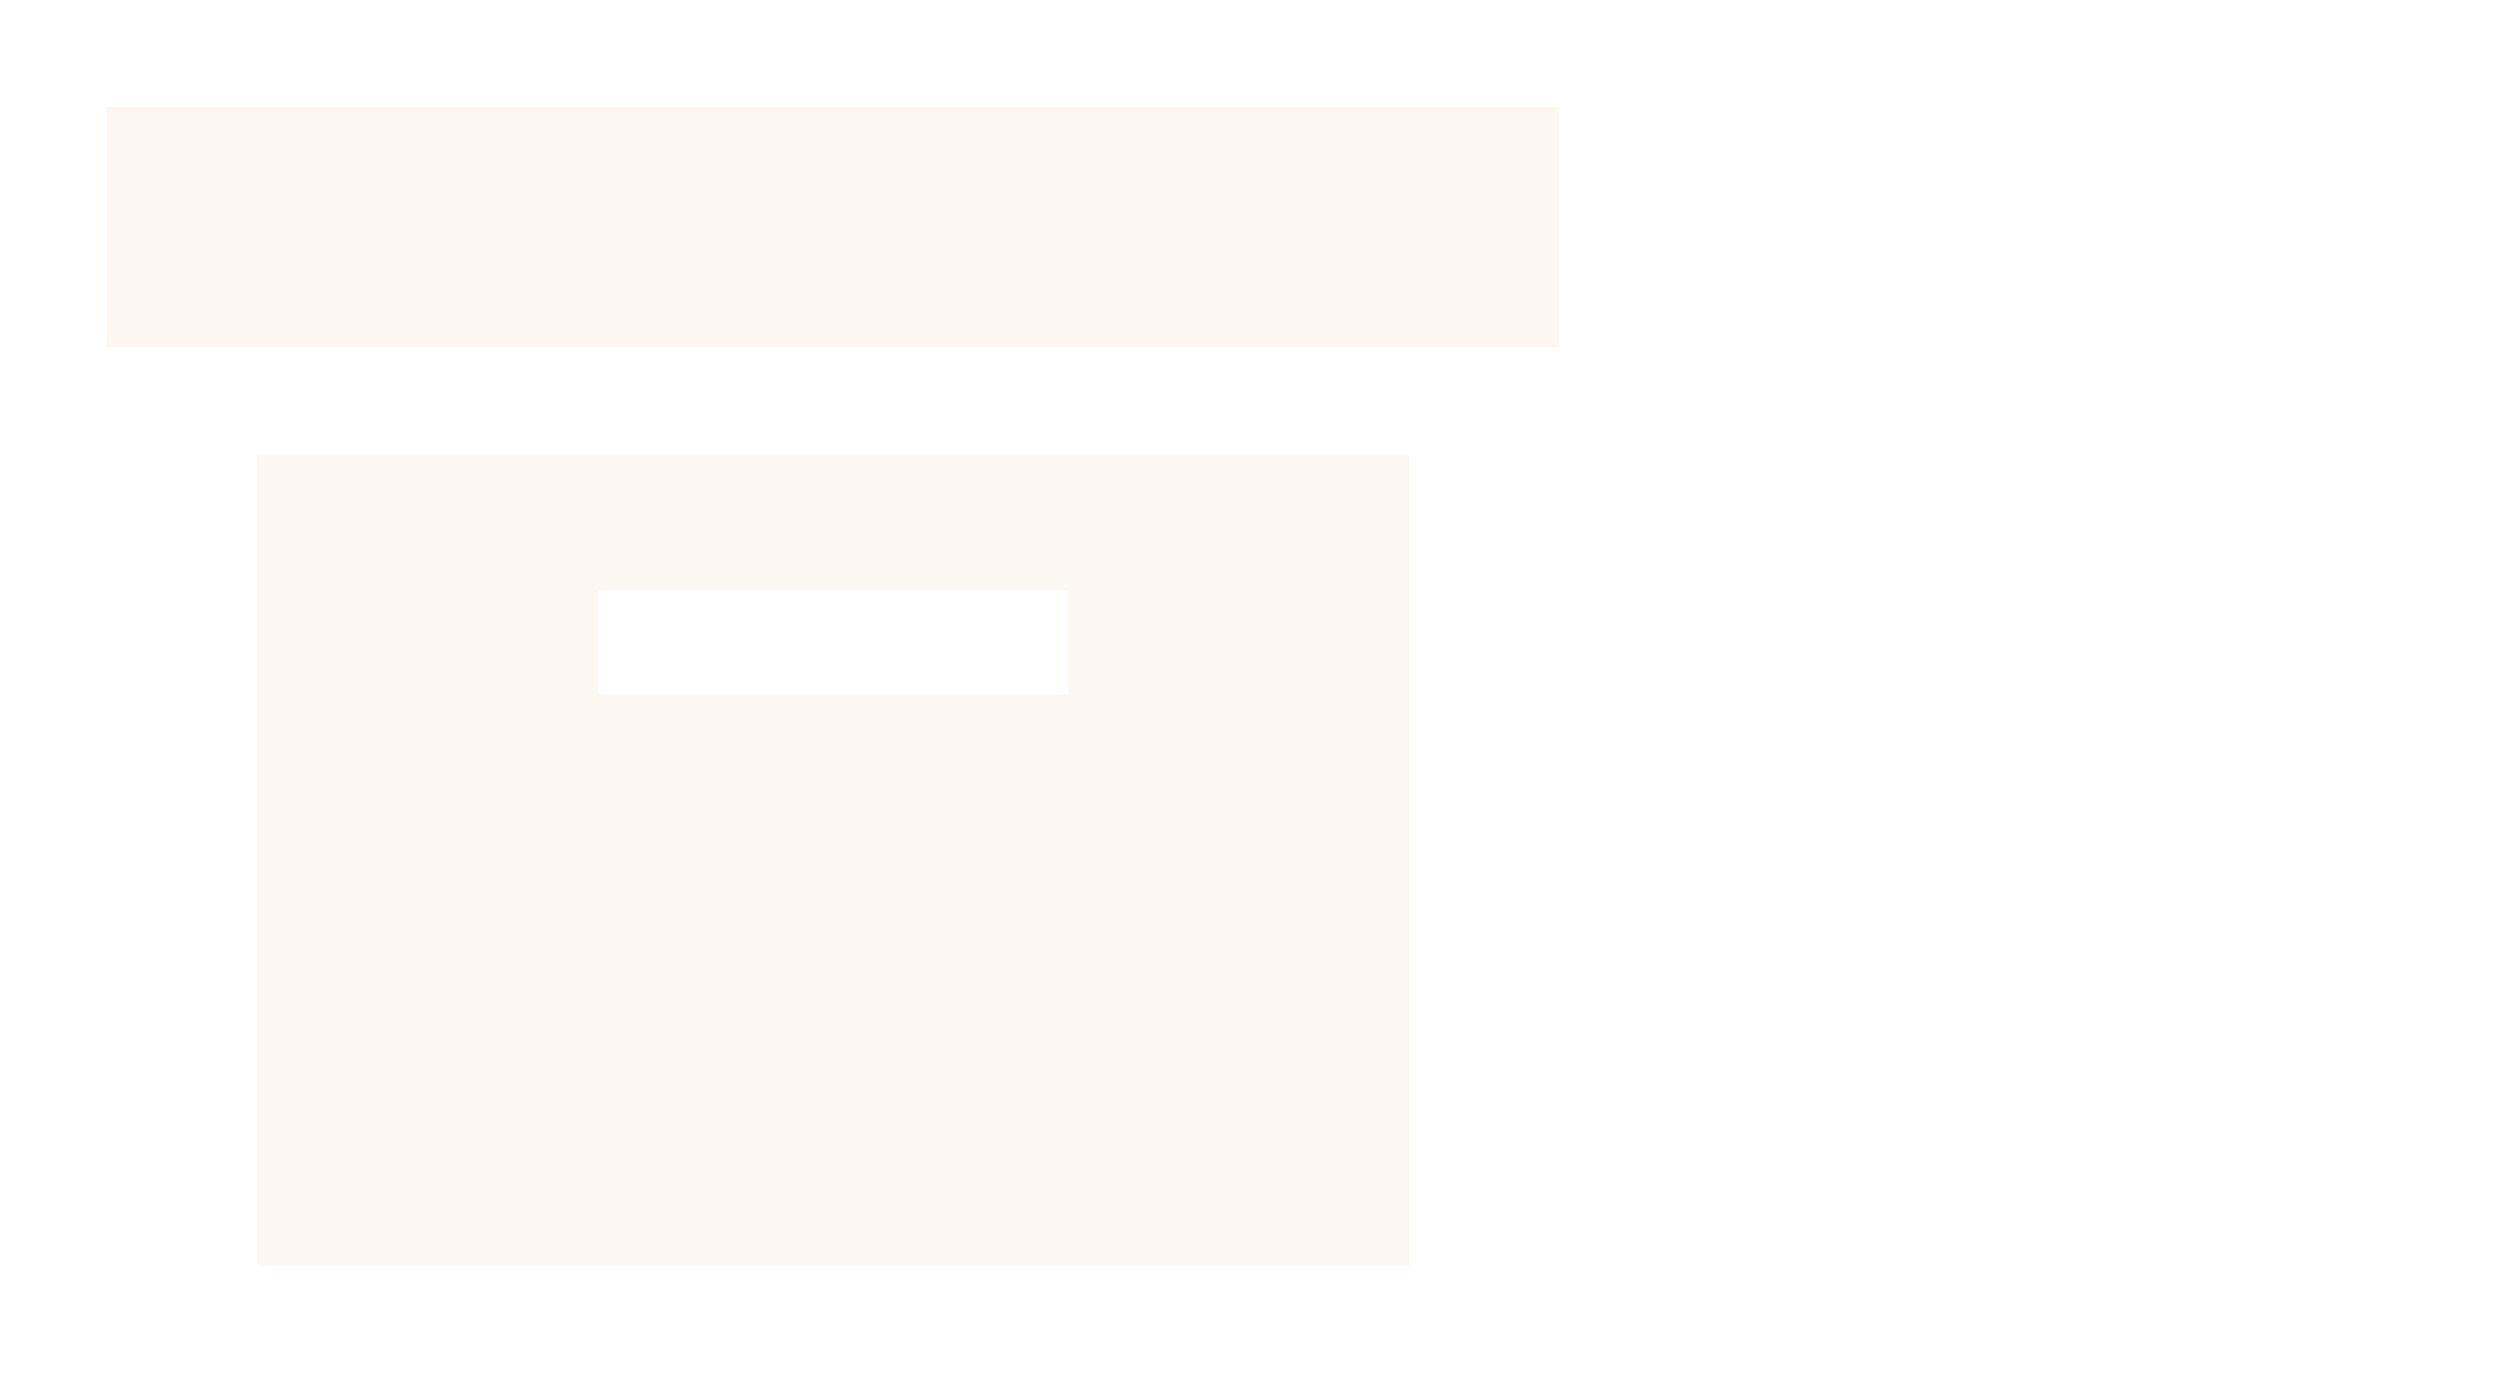
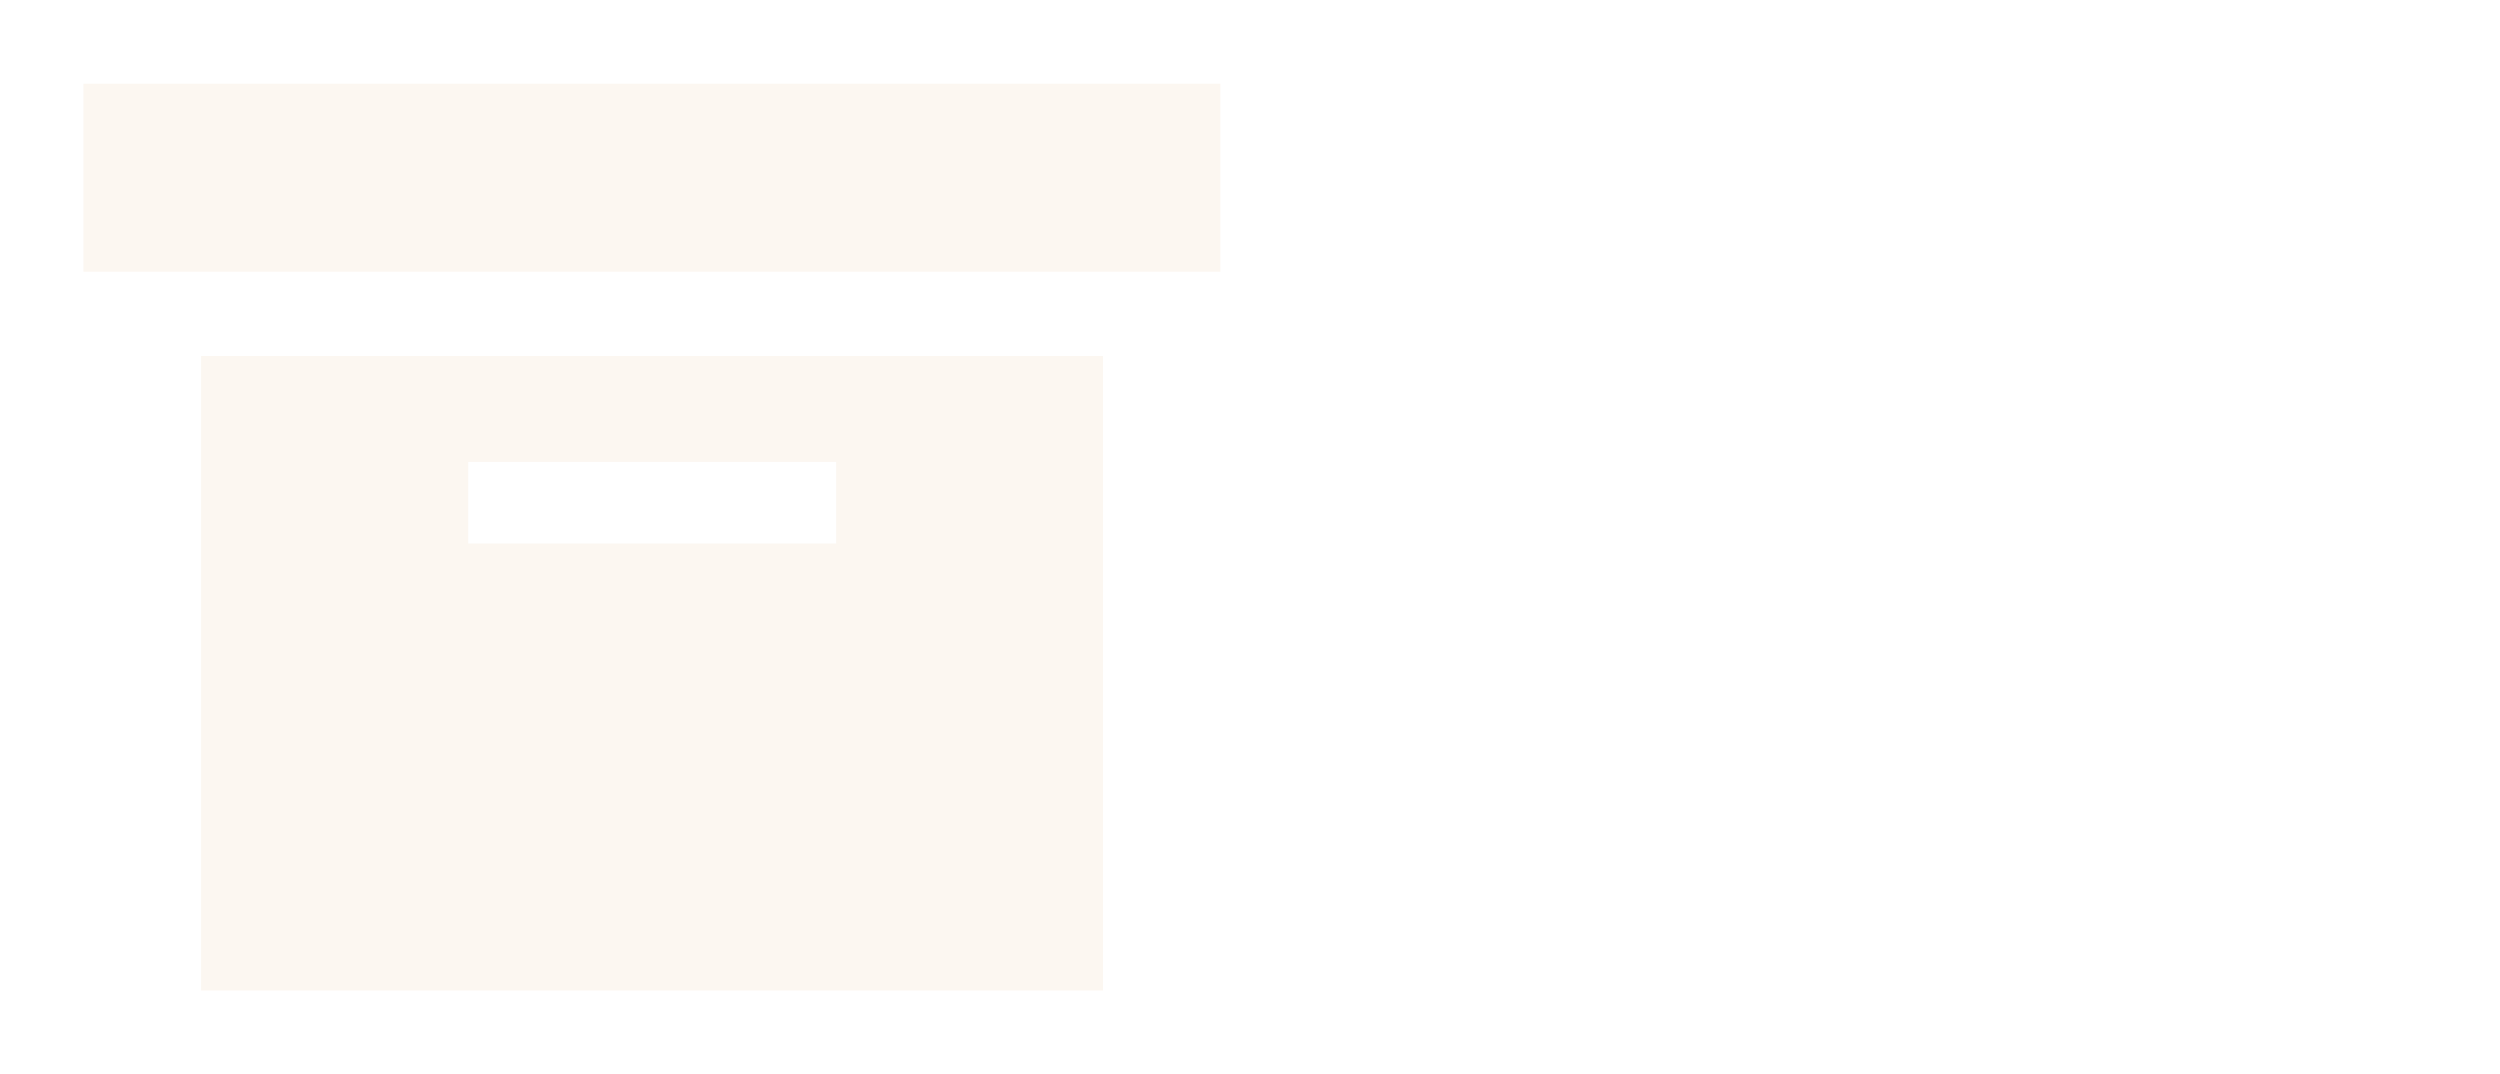
- <svg xmlns="http://www.w3.org/2000/svg" viewBox="0 0 72 39.52">
+ <svg xmlns="http://www.w3.org/2000/svg" viewBox="0 0 92 39.52">
  <defs>
    <style>.cls-1{fill:none;}.cls-2{fill:#fcf7f1;}</style>
  </defs>
  <g id="Layer_2" data-name="Layer 2">
    <g id="Layer_2-2" data-name="Layer 2">
      <path class="cls-1" d="M4.33,13.06H1.68A1.53,1.53,0,0,1,0,11.38Q0,6.52,0,1.67A1.52,1.52,0,0,1,1.66,0H46.38A1.52,1.52,0,0,1,48,1.62q0,4.92,0,9.83a1.52,1.52,0,0,1-1.62,1.61H43.83l-.16,0v.52q0,12.06,0,24.12a1.56,1.56,0,0,1-1.78,1.8H6.12a1.56,1.56,0,0,1-1.79-1.79q0-12.06,0-24.12C4.33,13.45,4.33,13.28,4.33,13.06ZM40.59,36.45V13.1H7.4V36.45ZM3.07,10H44.91V3.08H3.07Z" />
      <path class="cls-2" d="M40.59,36.45H7.4V13.1H40.59ZM17.23,20H30.77V17H17.23Z" />
      <path class="cls-2" d="M3.07,10V3.08H44.91V10Z" />
      <path class="cls-1" d="M17.23,20V17H30.77v3Z" />
    </g>
  </g>
</svg>
